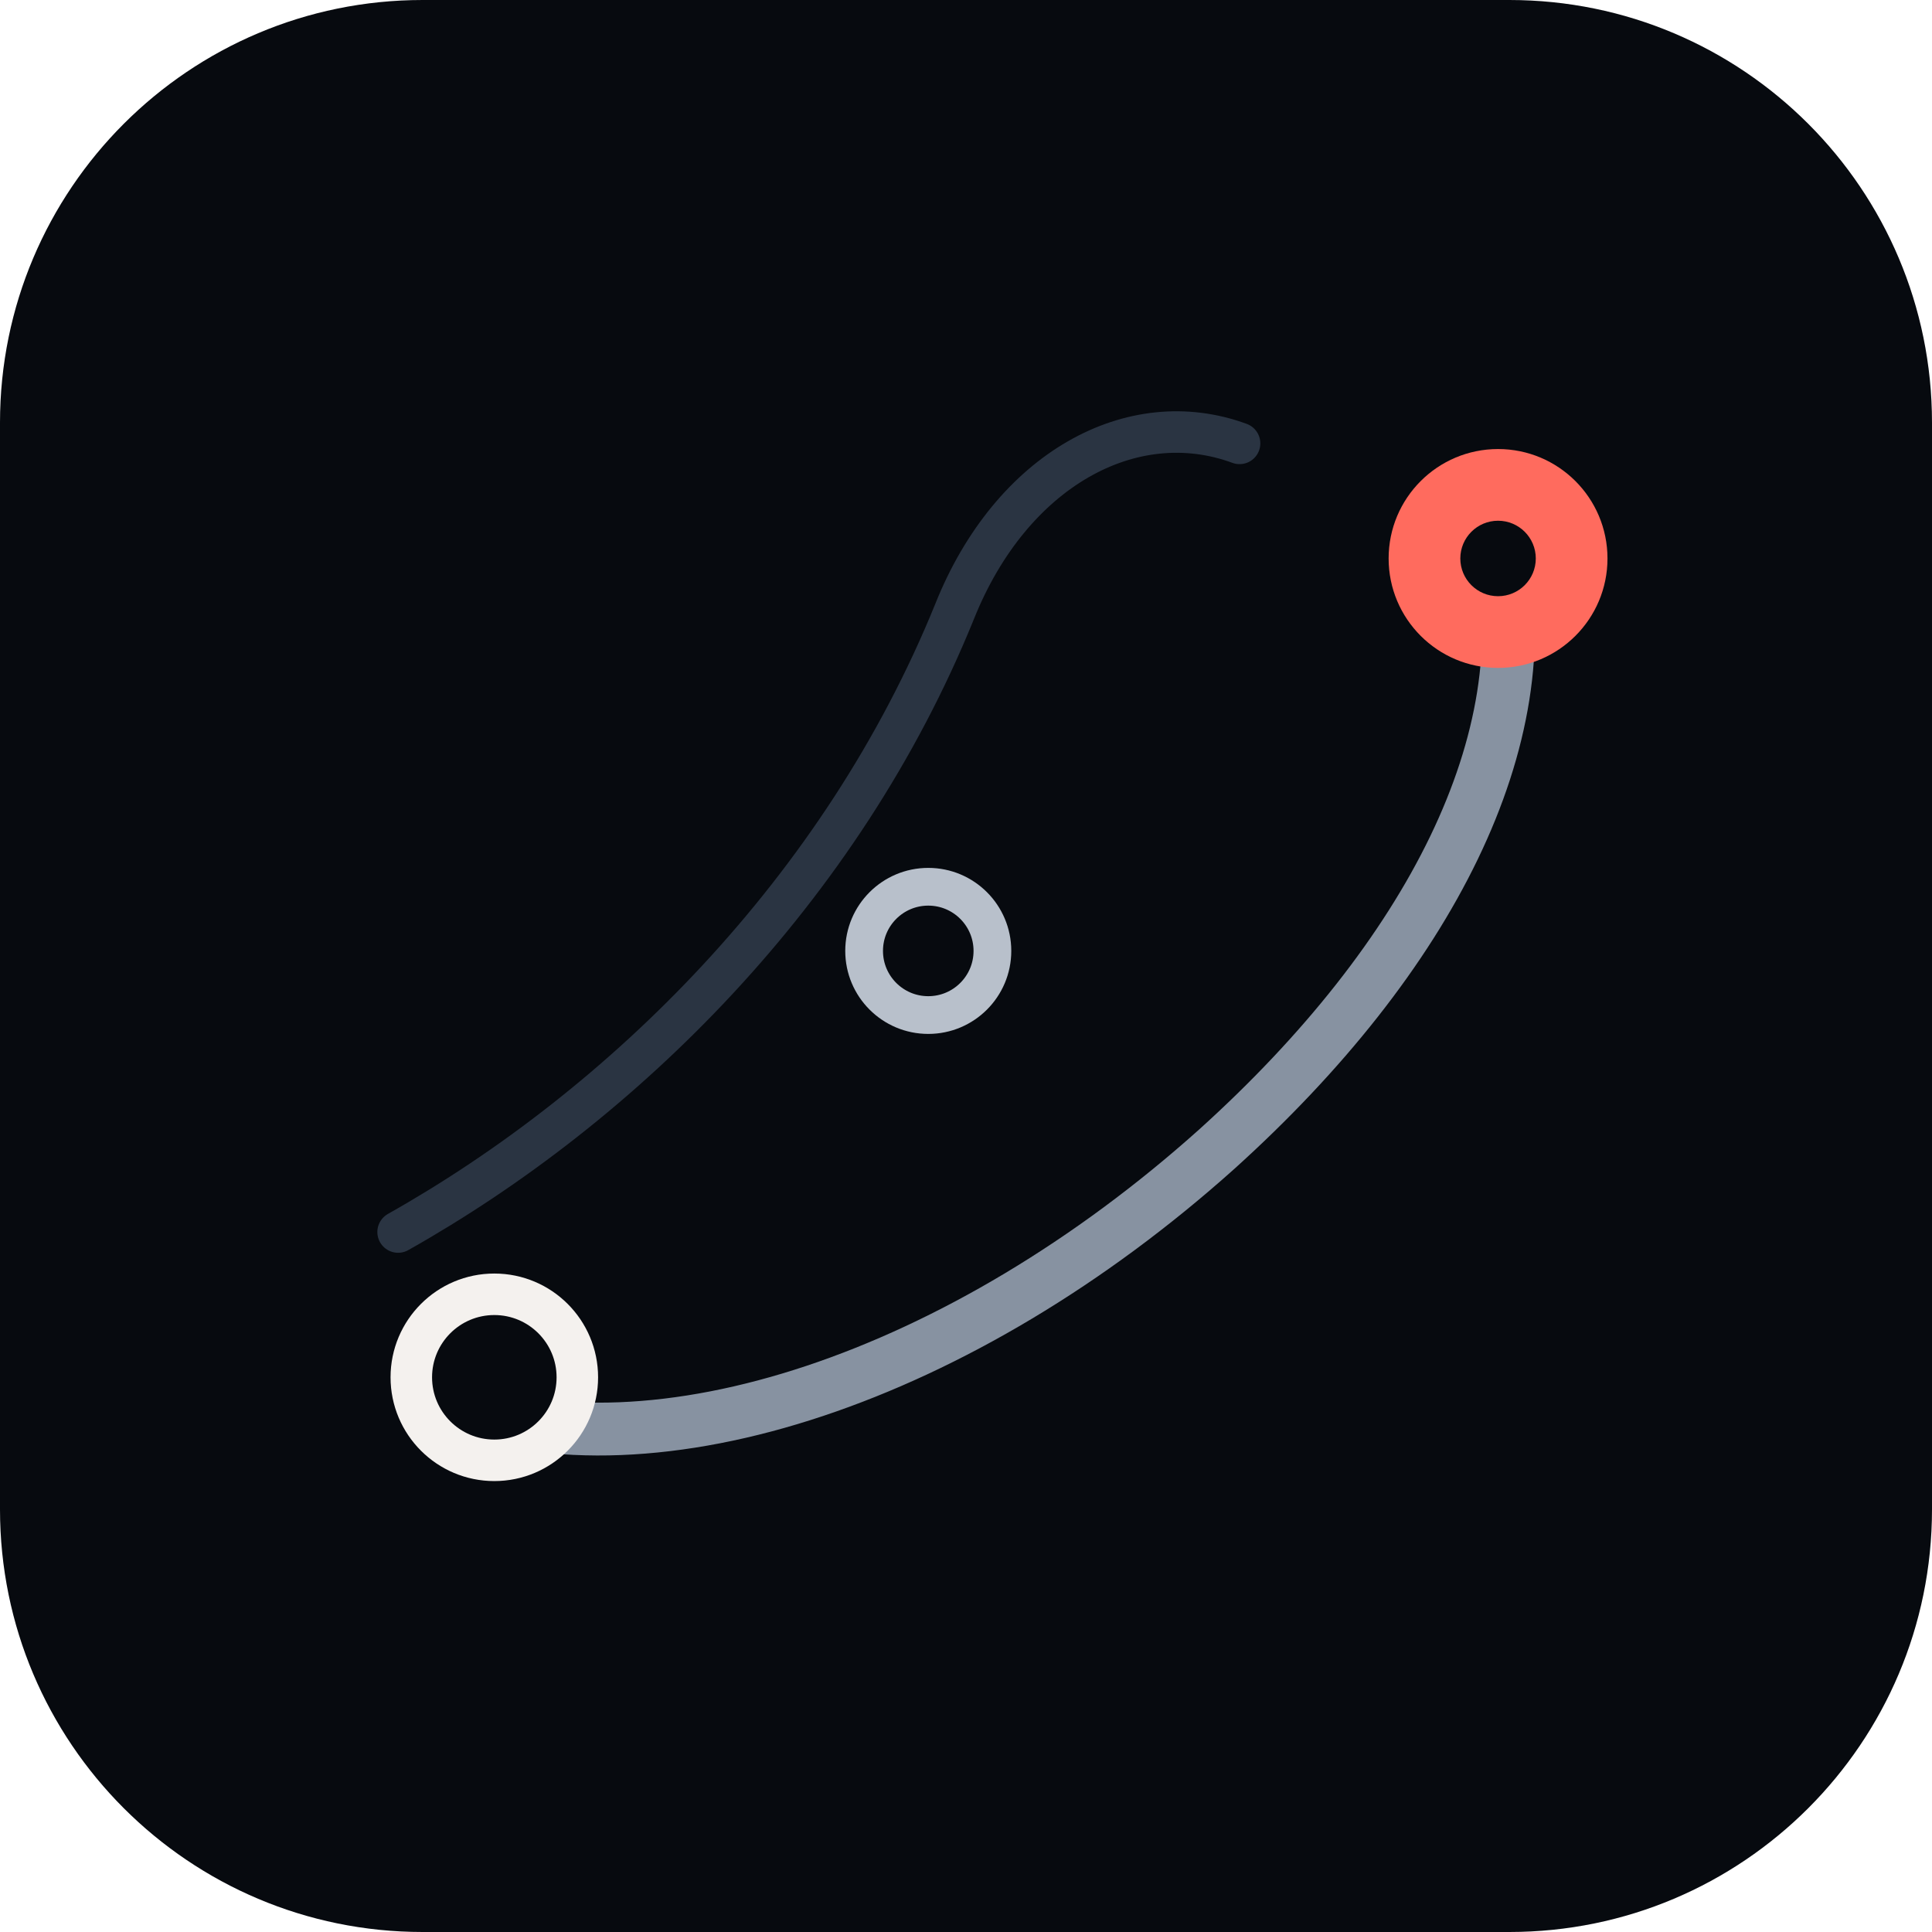
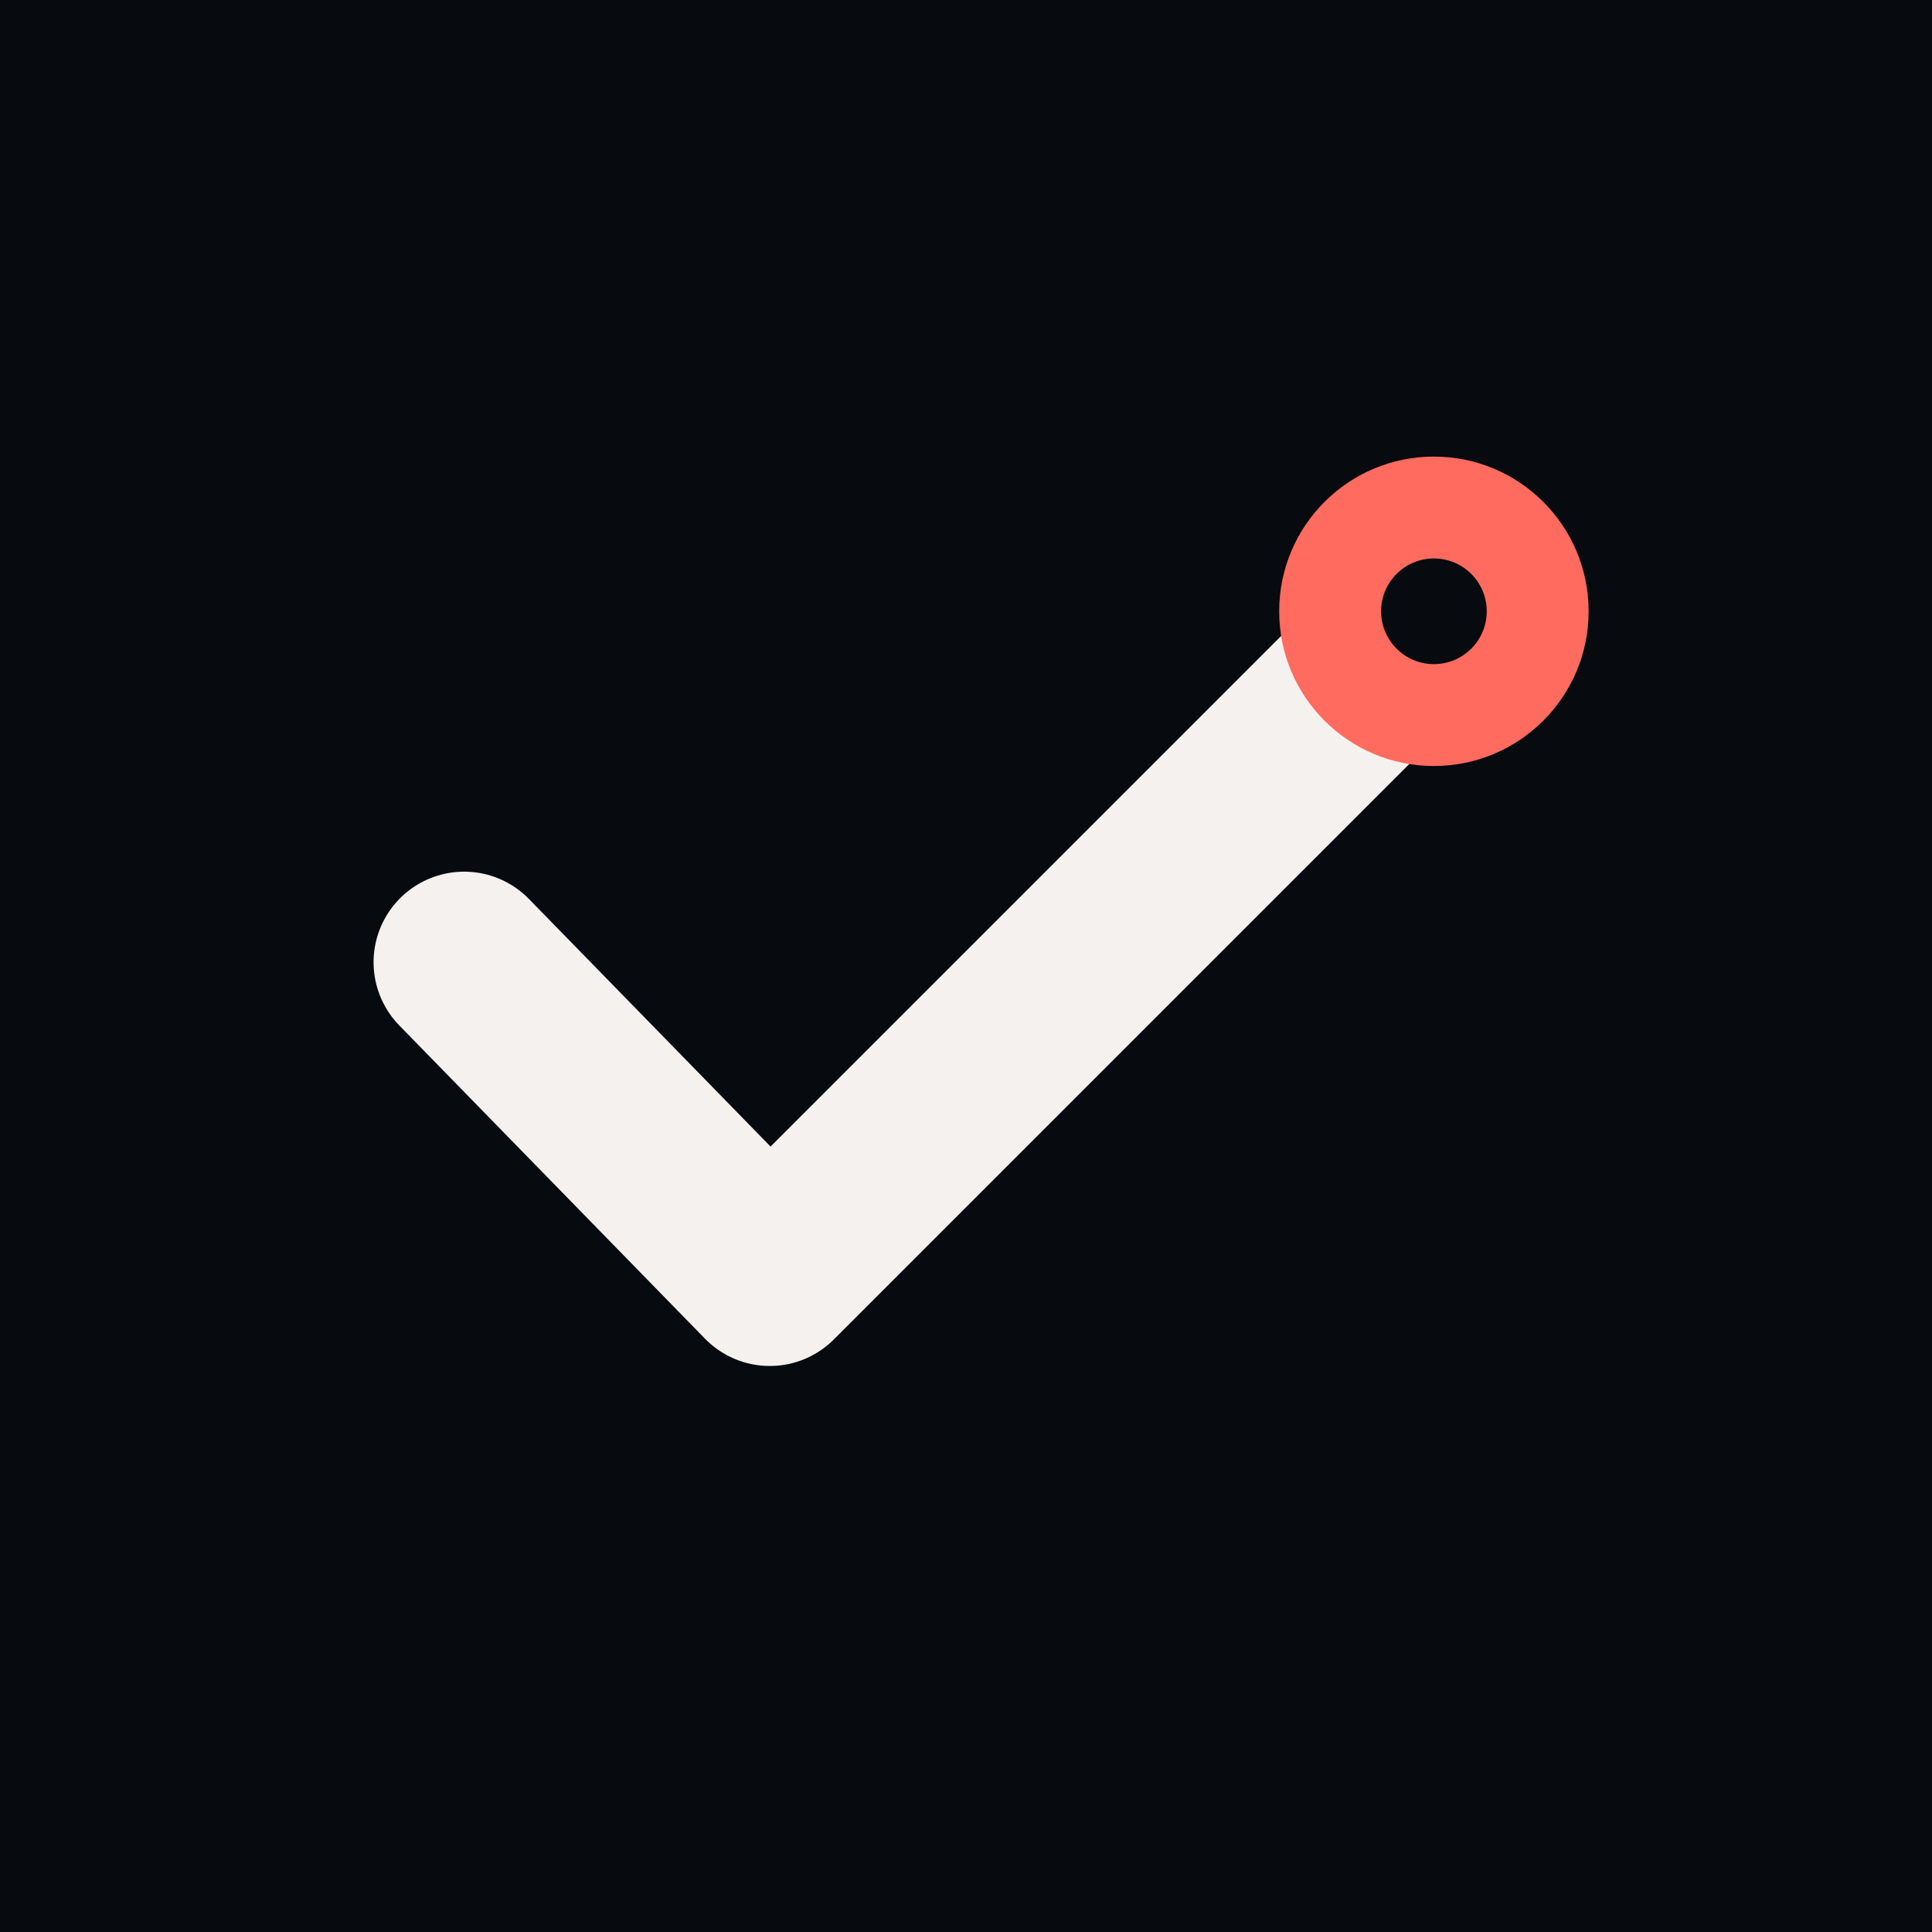
<svg xmlns="http://www.w3.org/2000/svg" viewBox="0 0 1024 1024">
-   <rect width="1024" height="1024" rx="224" fill="#070A0F" />
-   <path d="M238 744C347 785 510 730 645 609C758 507 817 391 795 292" fill="none" stroke="#8792A1" stroke-width="28" stroke-linecap="round" />
-   <path d="M211 653C330 586 446 472 506 324C536 249 600 214 657 235" fill="none" stroke="#2A3442" stroke-width="22" stroke-linecap="round" />
-   <circle cx="262" cy="730" r="44" fill="#070A0F" stroke="#F4F1EE" stroke-width="22" />
-   <circle cx="492" cy="504" r="34" fill="#070A0F" stroke="#B8C0CB" stroke-width="20" />
-   <circle cx="794" cy="296" r="58" fill="#FF6B5E" />
-   <circle cx="794" cy="296" r="20" fill="#070A0F" />
+   <rect width="1024" height="1024" fill="#070A0F" />
+   <path d="M246 510L408 676L760 324" fill="none" stroke="#F4F1EE" stroke-width="96" stroke-linecap="round" stroke-linejoin="round" />
+   <circle cx="760" cy="324" r="82" fill="#FF6B5E" />
+   <circle cx="760" cy="324" r="28" fill="#070A0F" />
</svg>
